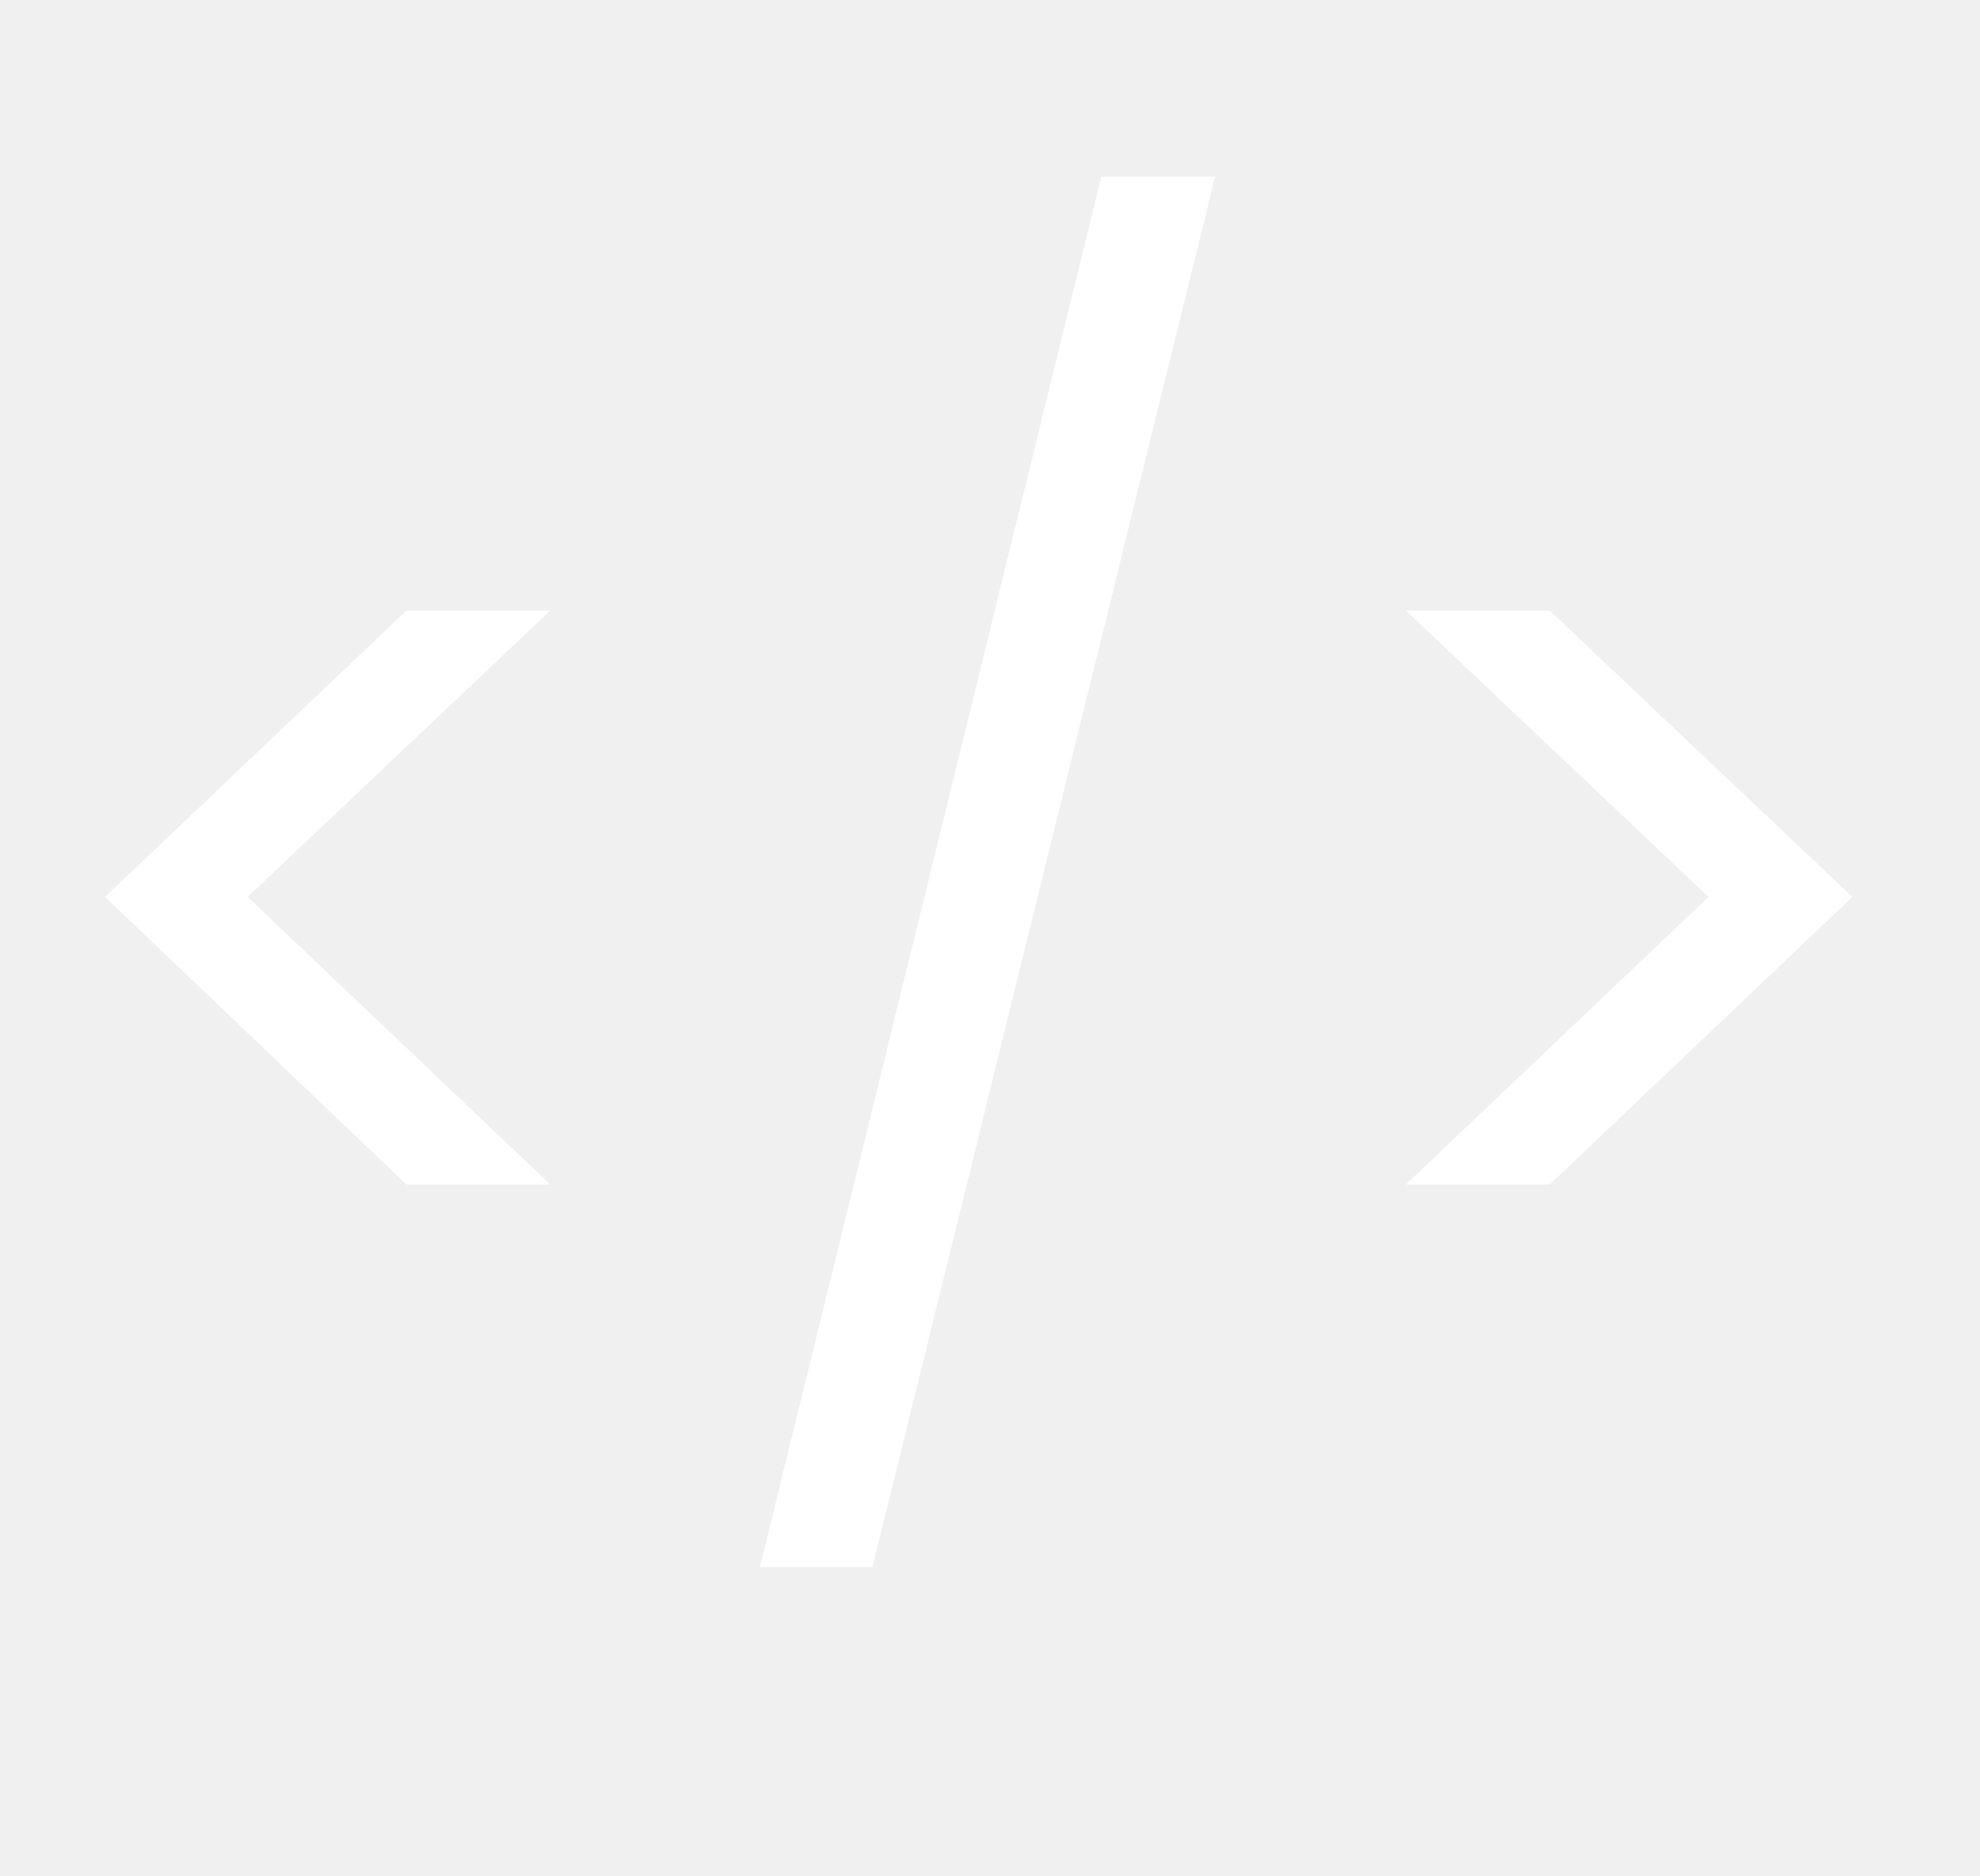
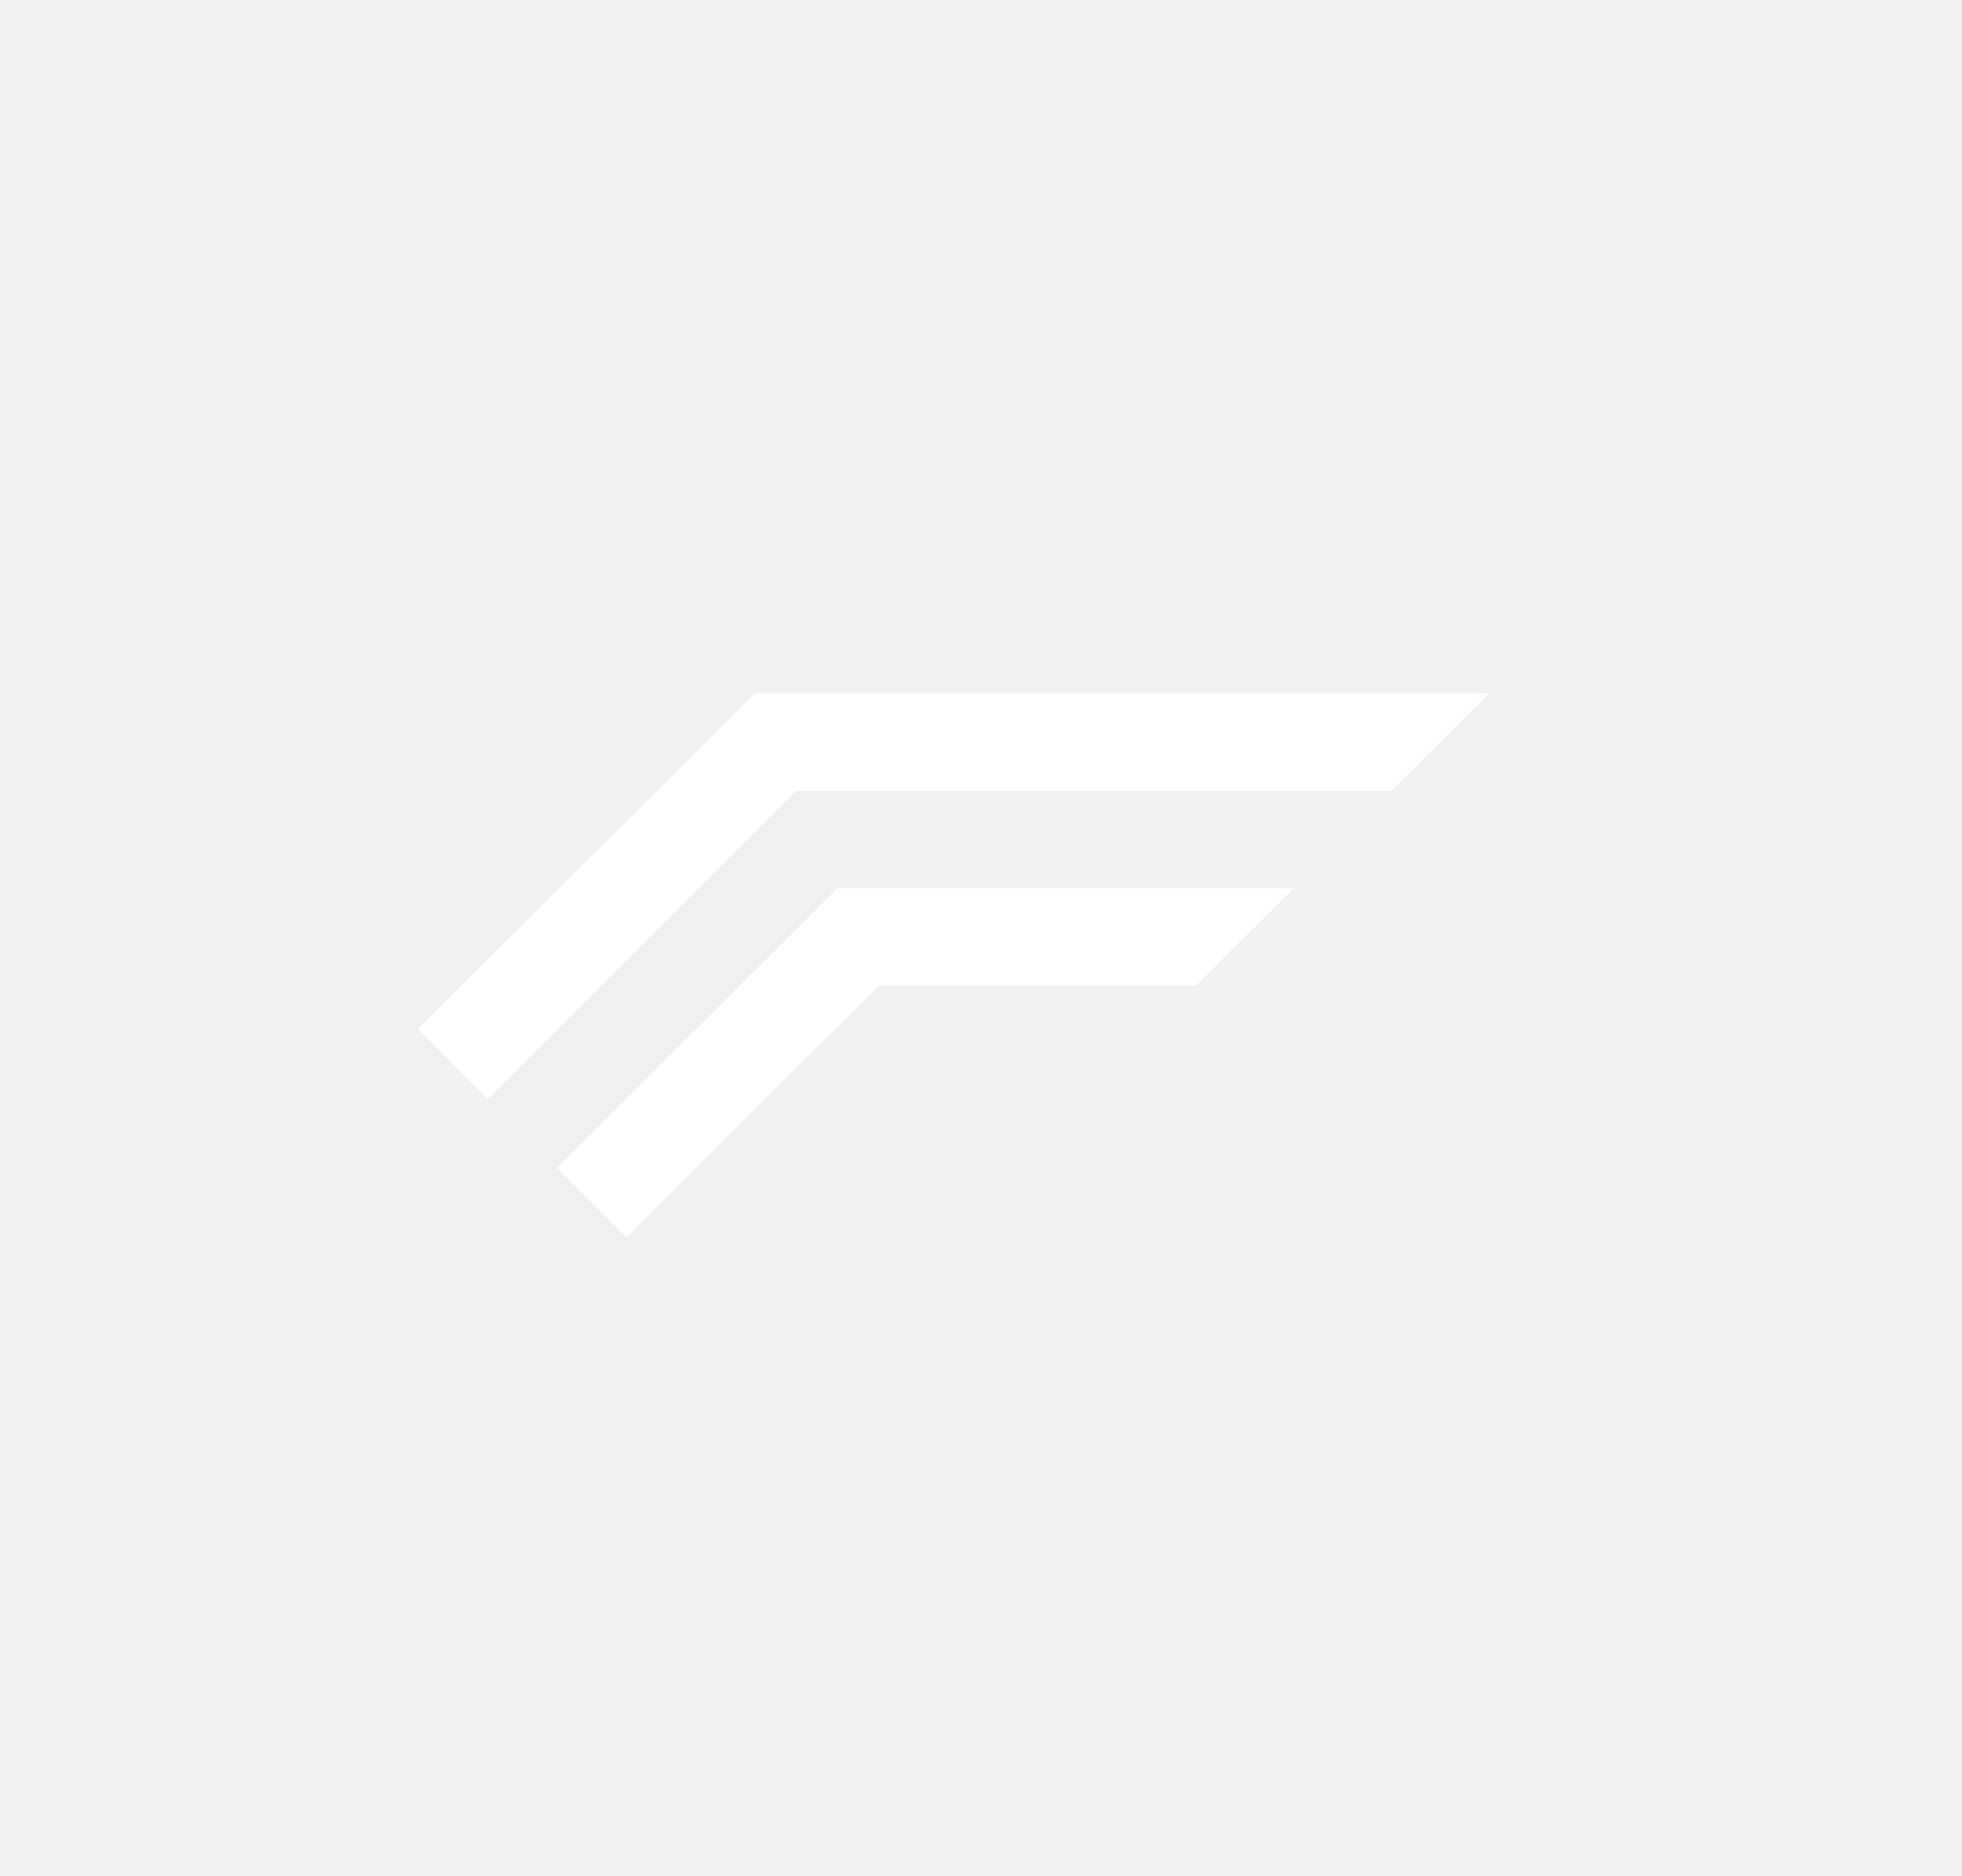
- <svg xmlns="http://www.w3.org/2000/svg" width="19" height="18" viewBox="0 0 19 18" fill="none">
-   <path d="M3.9 11.368L1.008 8.608L3.9 5.86H5.28L2.376 8.608L5.28 11.368H3.9ZM11.66 1.696L8.372 15.04H7.292L10.568 1.696H11.66ZM13.491 5.86H14.871L17.775 8.608L14.871 11.368H13.491L16.395 8.608L13.491 5.86Z" fill="white" />
+ <svg xmlns="http://www.w3.org/2000/svg" width="249" height="238" viewBox="0 0 249 238" fill="none">
+   <path d="M151.797 125.063H111.564L79.507 157L70.671 148.197L106.293 112.709H164.198L151.797 125.063Z" fill="white" />
+   <path d="M176.599 100.354H101.035L61.913 139.472L53 130.592L95.727 88.025L95.752 88.051V88H189L176.599 100.354Z" fill="white" />
</svg>
